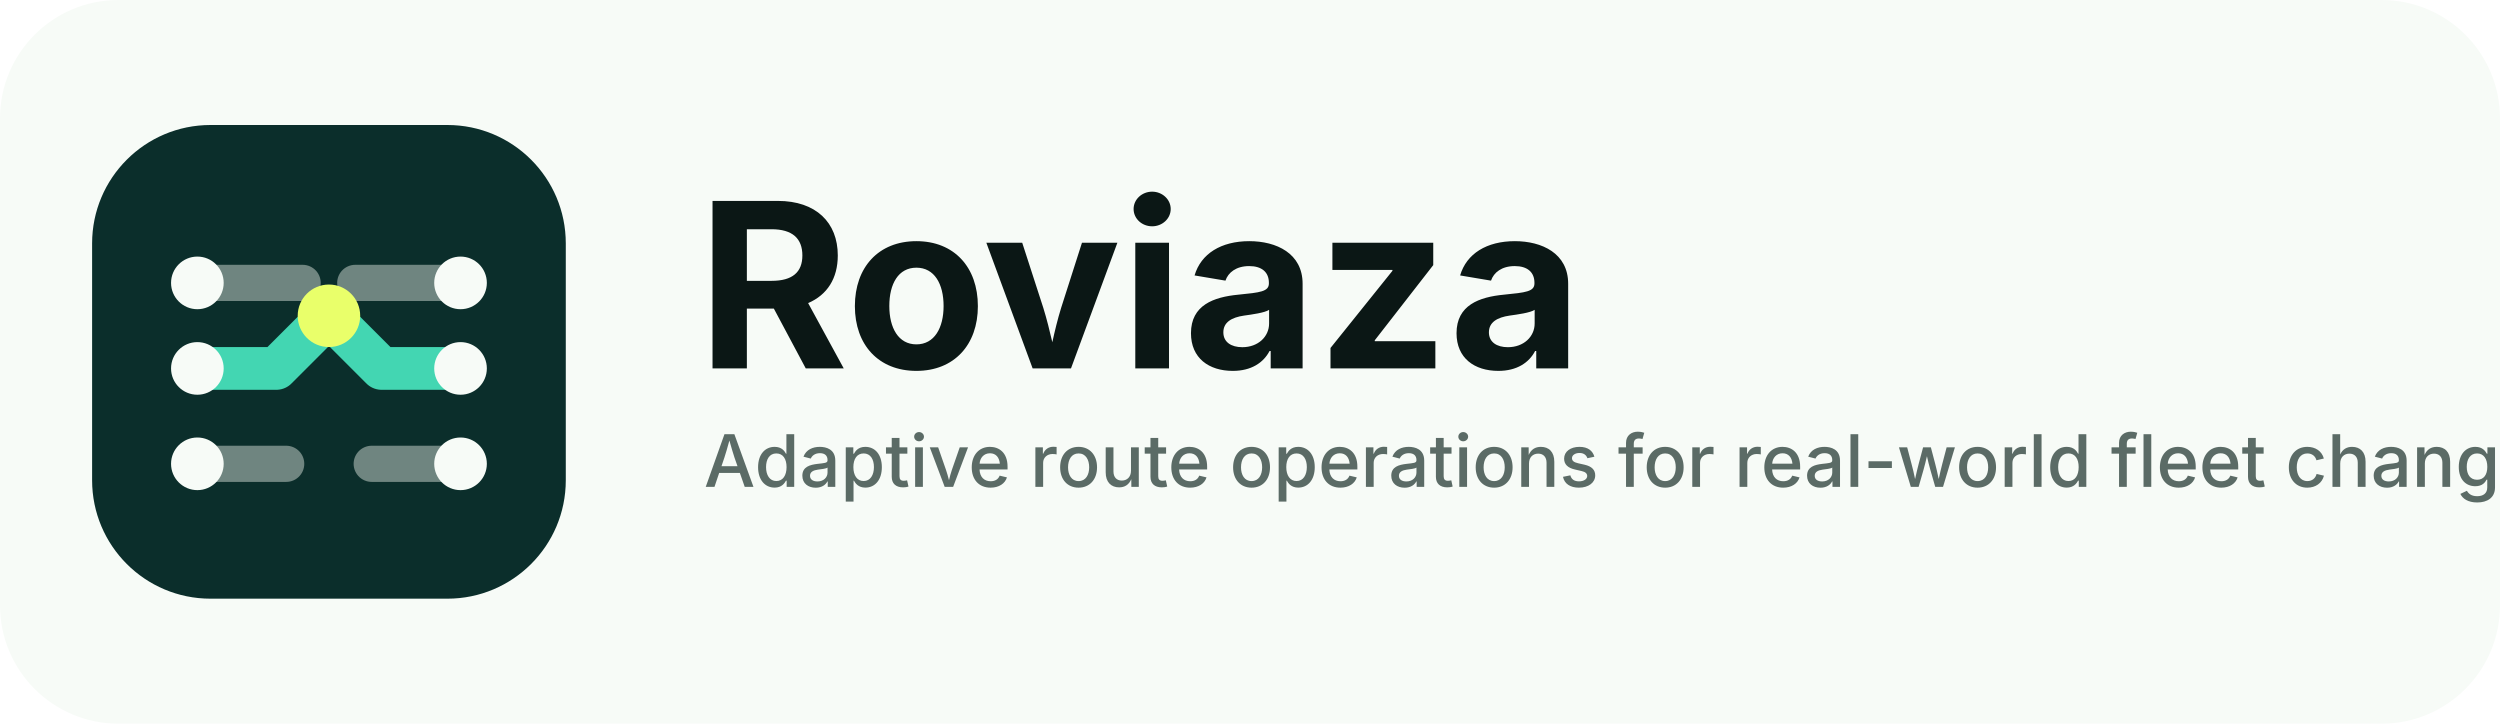
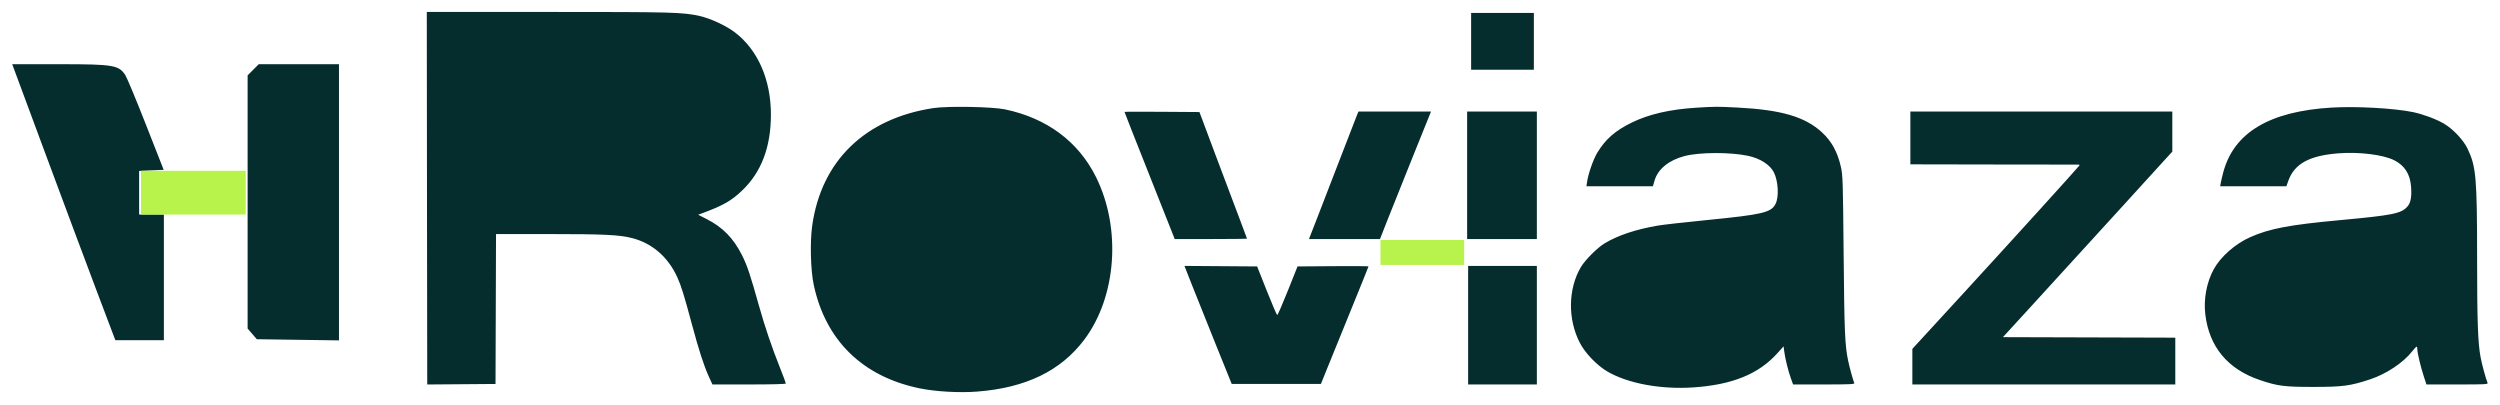
- <svg xmlns="http://www.w3.org/2000/svg" width="760" height="220" viewBox="0 0 760 220" fill="none">
-   <rect width="760" height="220" rx="36" fill="#F7FBF7" />
-   <rect x="28" y="38" width="144" height="144" rx="36" fill="#0B2E2B" />
-   <path d="M60 86H92" fill="none" stroke="#6F8580" stroke-width="11" stroke-linecap="round" />
-   <path d="M108 86H140" fill="none" stroke="#6F8580" stroke-width="11" stroke-linecap="round" />
-   <path d="M60 141H87" fill="none" stroke="#6F8580" stroke-width="11" stroke-linecap="round" />
-   <path d="M113 141H140" fill="none" stroke="#6F8580" stroke-width="11" stroke-linecap="round" />
-   <path d="M60 112H84L100 96L116 112H140" fill="none" stroke="#43D6B2" stroke-width="13" stroke-linecap="round" stroke-linejoin="round" />
-   <circle cx="60" cy="86" r="8" fill="#F7FBF7" />
-   <circle cx="140" cy="86" r="8" fill="#F7FBF7" />
-   <circle cx="60" cy="112" r="8" fill="#F7FBF7" />
-   <circle cx="100" cy="96" r="9.5" fill="#E9FF6A" />
-   <circle cx="140" cy="112" r="8" fill="#F7FBF7" />
-   <circle cx="60" cy="141" r="8" fill="#F7FBF7" />
-   <circle cx="140" cy="141" r="8" fill="#F7FBF7" />
-   <text x="212" y="112" fill="#0B1715" font-family="Inter, Arial, sans-serif" font-size="70" font-weight="700" letter-spacing="0">Roviaza</text>
-   <text x="214" y="148" fill="#5B6B66" font-family="Inter, Arial, sans-serif" font-size="22" font-weight="500" letter-spacing="0">Adaptive route operations for real-world fleet changes</text>
+ <svg xmlns="http://www.w3.org/2000/svg" width="2510" height="406" viewBox="0 0 2510 406" role="img" aria-label="Roviaza">
+   <svg x="0" y="53" width="352" height="300" viewBox="0 0 184 157" aria-hidden="true">
+     <path fill="#062D2E" d="M 23.466 52.250 C 32.902 77.688, 45.093 110.313, 50.556 124.750 L 60.490 151 73.245 151 L 86 151 86 118 L 86 85 79.500 85 L 73 85 73 73.546 L 73 62.091 79.448 61.796 L 85.896 61.500 76.582 37.779 C 71.460 24.733, 66.567 12.988, 65.709 11.679 C 62.314 6.497, 59.342 6, 31.753 6 L 6.309 6 23.466 52.250 M 132.923 8.923 L 130 11.846 130 78.367 L 130 144.888 132.412 147.694 L 134.823 150.500 156.412 150.805 L 178 151.110 178 78.555 L 178 6 156.923 6 L 135.846 6 132.923 8.923" />
+     <rect x="74" y="62" width="55" height="23" fill="#B7F34A" />
+   </svg>
+   <svg x="416" y="0" width="2094" height="406" viewBox="0 0 2094 406" aria-hidden="true">
+     <path fill="#062D2E" d="M 12.691 196.750 C 12.796 298.363, 12.909 382.518, 12.941 383.763 L 13 386.026 47.250 385.763 L 81.500 385.500 81.756 310.250 L 82.013 235 135.256 235.003 C 190.184 235.007, 205.822 235.758, 218.494 238.999 C 238.821 244.197, 254.793 258.034, 264.061 278.473 C 267.876 286.887, 270.846 296.435, 278.380 324.500 C 285.724 351.860, 290.647 367.103, 295.738 378.250 L 299.278 386 336.139 386 C 359.702 386, 373 385.644, 373 385.014 C 373 384.471, 370.352 377.384, 367.115 369.264 C 358.857 348.546, 351.877 327.941, 345.928 306.711 C 337.227 275.664, 334.139 266.456, 329.024 256.308 C 320.350 239.095, 309.587 228.099, 293.362 219.872 L 284.940 215.602 288.720 214.208 C 309.925 206.388, 318.220 201.677, 329.124 191.260 C 348.436 172.808, 358 147.561, 358 115.027 C 358 79.925, 344.808 49.908, 321.677 32.379 C 312.849 25.688, 296.977 18.341, 286.376 16.038 C 268.886 12.237, 259.969 12, 134.644 12 L 12.500 12 12.691 196.750 M 1061 41.500 L 1061 70 1092.500 70 L 1124 70 1124 41.500 L 1124 13 1092.500 13 L 1061 13 1061 41.500 M 521.073 108.530 C 452.410 118.937, 408.538 161.569, 399.429 226.735 C 397.128 243.192, 397.866 271.343, 400.982 285.970 C 412.882 341.842, 450.132 378.198, 507.500 389.930 C 523.531 393.209, 547.236 394.535, 565.115 393.154 C 613.888 389.387, 649.026 372.371, 672.545 341.128 C 705.109 297.870, 710.030 229.135, 684.261 177.500 C 666.559 142.030, 634.949 118.576, 593.036 109.813 C 580.245 107.139, 535.516 106.342, 521.073 108.530 M 1287 108.137 C 1260.699 109.787, 1239.581 114.637, 1222.500 122.950 C 1205.791 131.081, 1196.046 139.570, 1187.726 153.240 C 1183.774 159.734, 1178.680 174.154, 1177.478 182.250 L 1176.773 187 1210.136 186.999 L 1243.500 186.997 1245.234 181.097 C 1248.581 169.706, 1259.772 160.657, 1275.500 156.623 C 1290.482 152.781, 1320.953 152.670, 1338.803 156.392 C 1351.071 158.950, 1361.031 165.276, 1364.952 173 C 1369.373 181.710, 1370.227 197.831, 1366.633 204.754 C 1362.130 213.431, 1353.865 215.369, 1297.500 220.966 C 1275.500 223.150, 1253.450 225.635, 1248.500 226.487 C 1226.432 230.286, 1208.734 236.162, 1195.273 244.160 C 1187.932 248.521, 1175.378 261.037, 1171.179 268.180 C 1158.285 290.119, 1157.891 320.556, 1170.195 344.287 C 1175.508 354.534, 1187.267 366.790, 1197.649 372.900 C 1218.120 384.949, 1251.244 391.136, 1283.748 388.980 C 1323.039 386.374, 1349.451 375.704, 1368.335 354.806 L 1374.709 347.752 1375.407 353.126 C 1376.325 360.193, 1379.485 372.883, 1382.142 380.169 L 1384.268 386 1415.241 386 C 1441.082 386, 1446.127 385.773, 1445.687 384.628 C 1444.253 380.891, 1440.907 368.719, 1439.595 362.466 C 1436.289 346.715, 1435.737 333.822, 1435.013 255.500 C 1434.326 181.101, 1434.164 175.976, 1432.244 167.500 C 1428.867 152.595, 1423.033 141.923, 1413.378 132.984 C 1396.402 117.268, 1372.594 110.256, 1328.500 107.984 C 1308.258 106.941, 1305.907 106.950, 1287 108.137 M 1925 108.012 C 1862.431 111.732, 1826.595 133.224, 1816.064 173.343 C 1815.031 177.280, 1813.930 181.963, 1813.618 183.750 L 1813.050 187 1846.290 187 L 1879.531 187 1881.390 181.750 C 1887.478 164.559, 1902.277 156.320, 1931.276 153.978 C 1952.413 152.270, 1976.762 155.267, 1987.891 160.945 C 1998.273 166.241, 2003.764 174.838, 2004.704 187.266 C 2005.464 197.321, 2004.436 203.329, 2001.320 207.031 C 1995.121 214.399, 1987.145 216.042, 1933.500 220.998 C 1882.391 225.719, 1862.493 229.506, 1842.959 238.230 C 1828.148 244.845, 1813.635 257.615, 1806.703 270.132 C 1799.480 283.176, 1796.264 300.317, 1798.136 315.787 C 1802.070 348.279, 1820.628 370.607, 1852.768 381.517 C 1870.815 387.643, 1877.429 388.491, 1907 388.471 C 1936.226 388.451, 1943.714 387.441, 1963.740 380.812 C 1979.725 375.522, 1996.750 364.234, 2005.538 353.100 C 2007.717 350.339, 2009.838 348.062, 2010.250 348.040 C 2010.662 348.018, 2011.003 349.238, 2011.007 350.750 C 2011.016 354.408, 2014.427 368.623, 2017.606 378.250 L 2020.164 386 2051.189 386 C 2080.350 386, 2082.170 385.895, 2081.478 384.250 C 2079.703 380.025, 2075.848 365.841, 2074.482 358.503 C 2071.794 344.071, 2071.030 322.371, 2071.012 260 C 2070.989 178.219, 2070.030 167.167, 2061.391 149.206 C 2057.147 140.383, 2046.907 129.550, 2037.643 124.083 C 2030.077 119.619, 2016.510 114.580, 2006.537 112.531 C 1987.682 108.656, 1949.630 106.548, 1925 108.012 M 713 112.349 C 713 112.722, 719.672 129.642, 748.253 201.750 L 763.414 240 799.707 240 C 819.668 240, 836 239.813, 836 239.585 C 836 239.356, 832.417 229.794, 828.037 218.335 C 823.657 206.876, 812.914 178.375, 804.162 155 L 788.250 112.500 750.625 112.238 C 729.931 112.094, 713 112.144, 713 112.349 M 946.383 115.626 C 945.550 117.620, 938.182 136.633, 930.010 157.876 C 921.838 179.119, 911.339 206.287, 906.679 218.250 L 898.206 240 933.856 240 L 969.507 240 976.682 221.750 C 980.629 211.713, 992.153 182.913, 1002.292 157.750 L 1020.726 112 984.312 112 L 947.898 112 946.383 115.626 M 1057 176 L 1057 240 1092 240 L 1127 240 1127 176 L 1127 112 1092 112 L 1057 112 1057 176 M 1502 138.500 L 1502 165 1585.750 165.158 C 1631.813 165.244, 1670.085 165.291, 1670.799 165.260 C 1671.513 165.230, 1671.963 165.586, 1671.799 166.051 C 1671.460 167.009, 1601.354 244.268, 1557.085 292.471 C 1540.906 310.087, 1522.344 330.300, 1515.835 337.389 L 1504 350.278 1504 368.139 L 1504 386 1636 386 L 1768 386 1768 362.506 L 1768 339.011 1681.473 338.756 L 1594.946 338.500 1620.133 311 C 1660.536 266.886, 1673.199 253.015, 1715.083 206.994 C 1736.854 183.072, 1756.991 160.962, 1759.833 157.860 L 1765 152.220 1765 132.110 L 1765 112 1633.500 112 L 1502 112 1502 138.500 M 780.769 286.238 C 784.936 296.832, 795.614 323.500, 804.498 345.500 L 820.651 385.500 865.422 385.500 L 910.193 385.500 916.445 370 C 919.884 361.475, 930.640 335.026, 940.349 311.224 C 950.057 287.423, 958 267.729, 958 267.462 C 958 267.194, 941.962 267.093, 922.360 267.237 L 886.720 267.500 876.939 292 C 871.559 305.475, 866.784 316.436, 866.329 316.358 C 865.873 316.280, 861.147 305.255, 855.826 291.858 L 846.152 267.500 809.672 267.238 L 773.193 266.976 780.769 286.238 M 1058 326.500 L 1058 386 1092.500 386 L 1127 386 1127 326.500 L 1127 267 1092.500 267 L 1058 267 1058 326.500" />
+     <rect x="970" y="241" width="84" height="25" fill="#B7F34A" />
+   </svg>
</svg>
